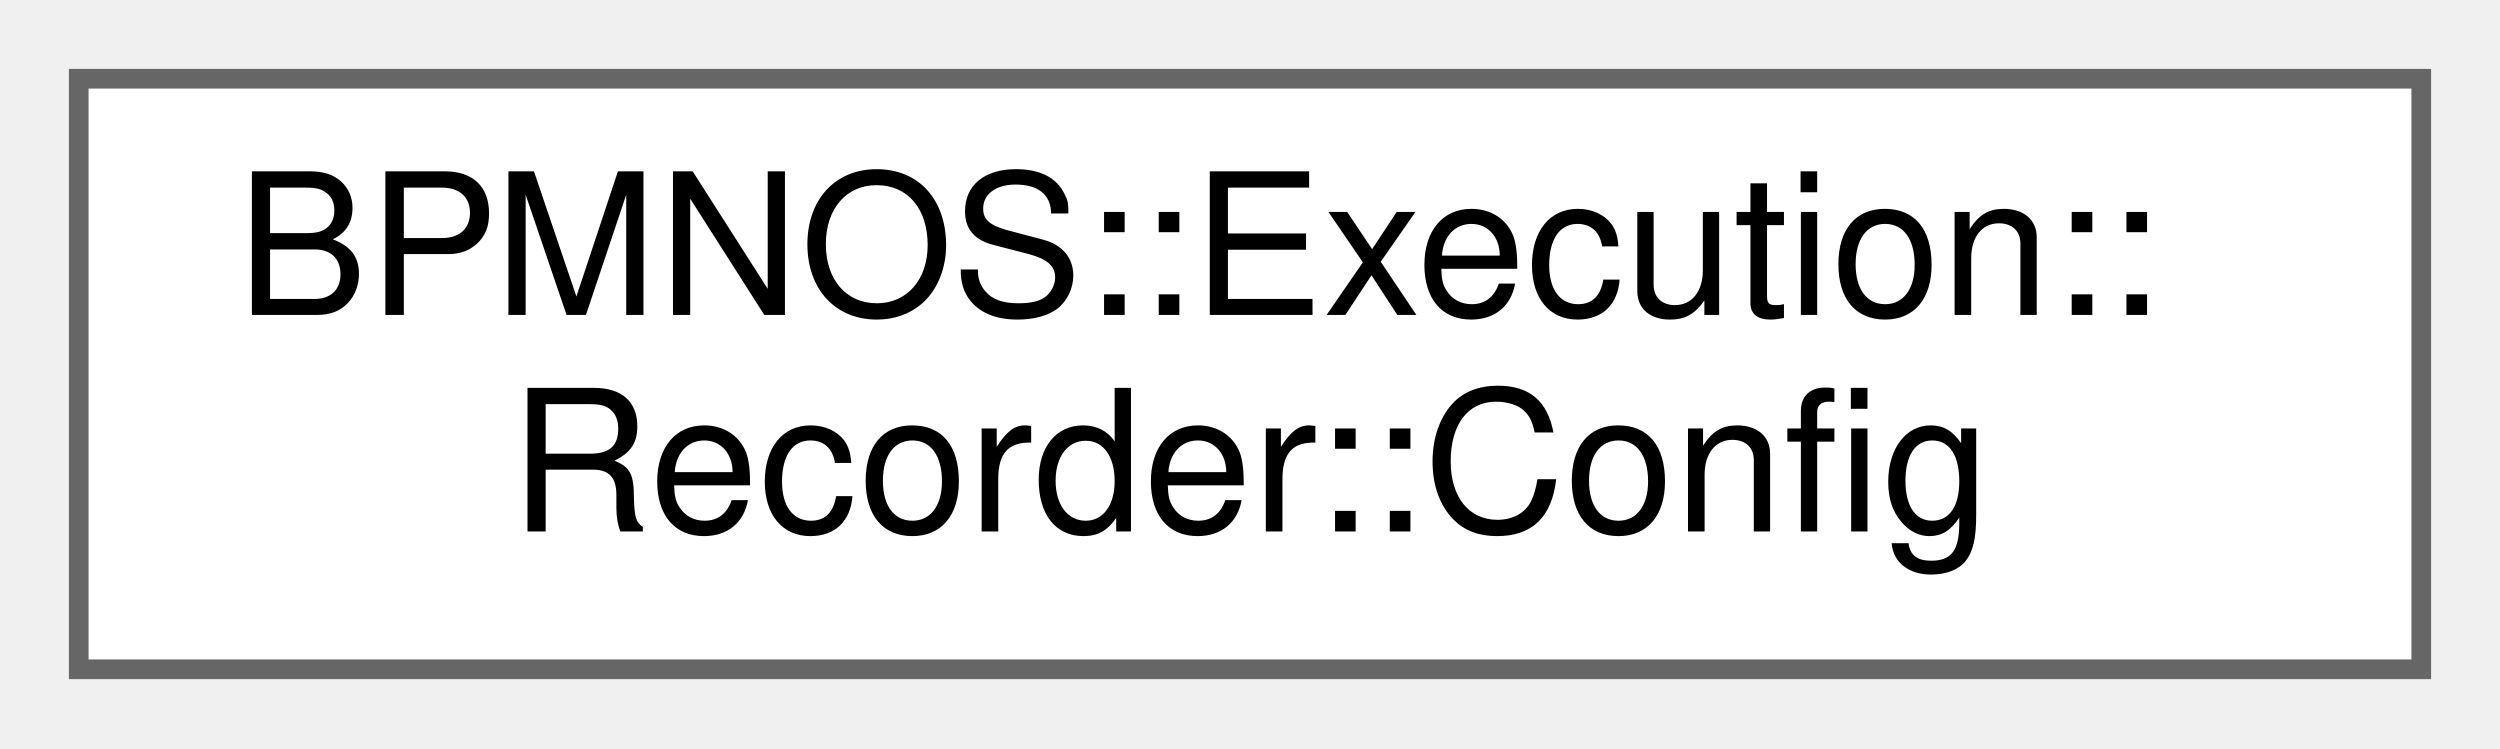
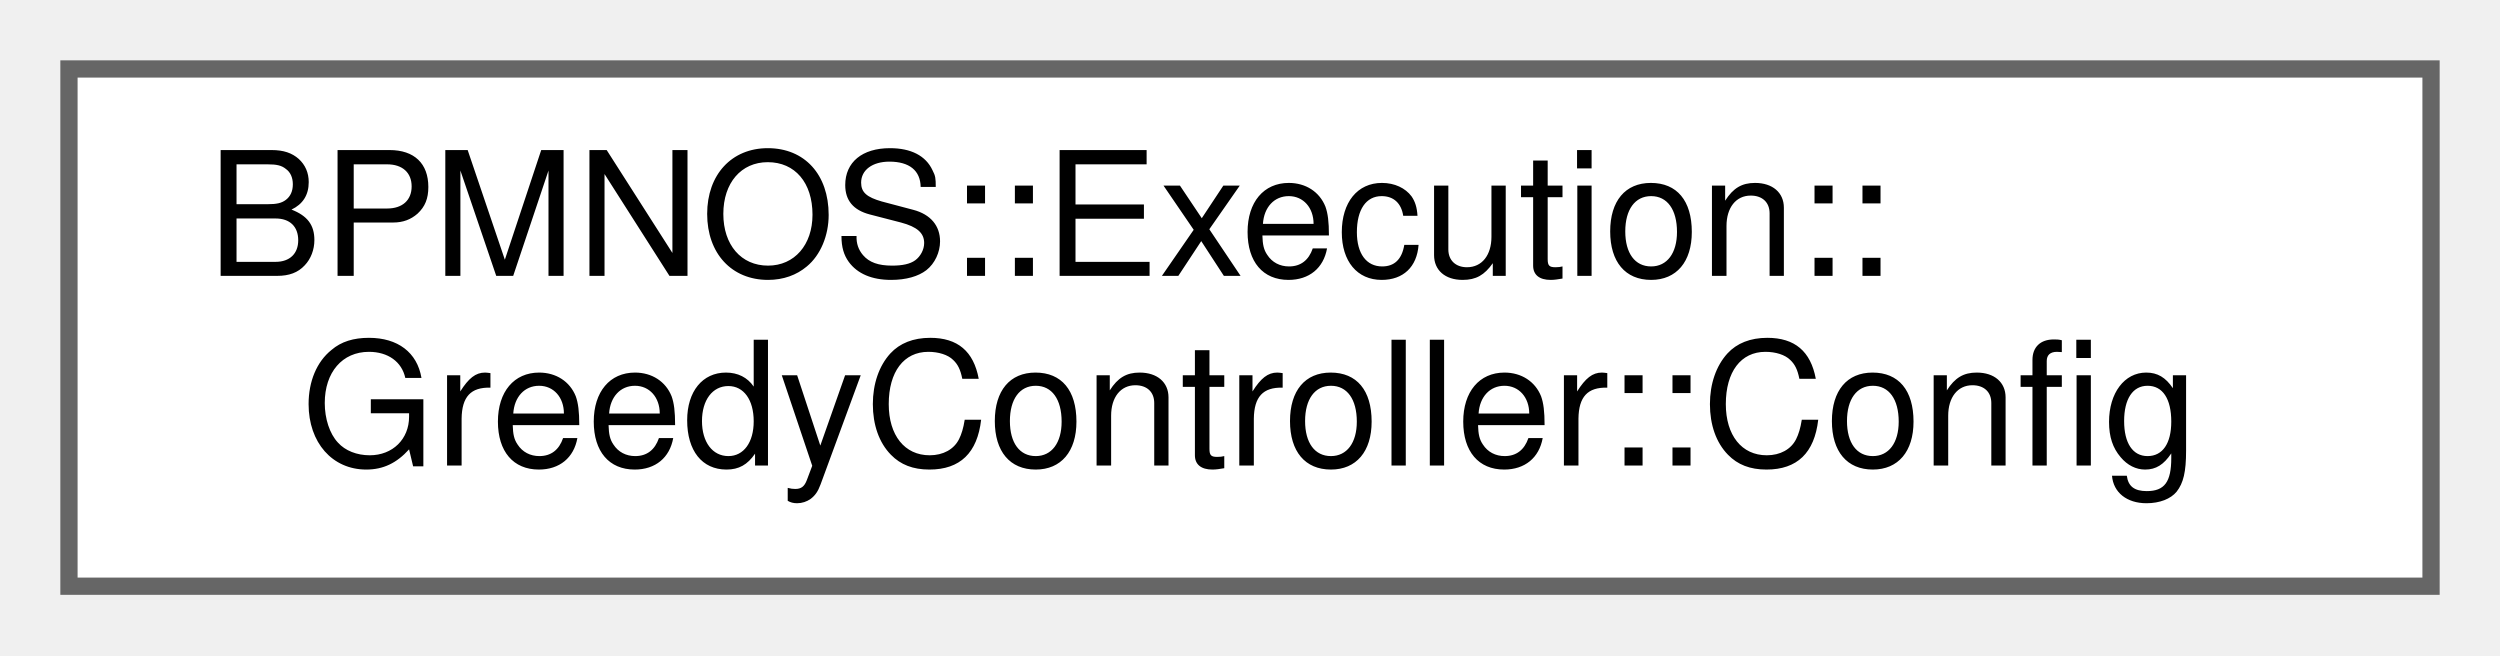
- <svg xmlns="http://www.w3.org/2000/svg" xmlns:xlink="http://www.w3.org/1999/xlink" width="127pt" height="38pt" viewBox="0.00 0.00 127.00 38.00">
+ <svg xmlns="http://www.w3.org/2000/svg" xmlns:xlink="http://www.w3.org/1999/xlink" width="145pt" height="38pt" viewBox="0.00 0.00 145.00 38.00">
  <g id="graph0" class="graph" transform="scale(1 1) rotate(0) translate(4 34)">
    <g id="Node000000" class="node">
      <g id="a_Node000000">
-         <a xlink:href="structBPMNOS_1_1Execution_1_1Recorder_1_1Config.html" target="_top" xlink:title=" ">
-           <polygon fill="white" stroke="#666666" points="119,-30 0,-30 0,0 119,0 119,-30" />
+         <a xlink:href="structBPMNOS_1_1Execution_1_1GreedyController_1_1Config.html" target="_top" xlink:title=" ">
+           <polygon fill="white" stroke="#666666" points="137,-30 0,-30 0,0 137,0 137,-30" />
          <text text-anchor="start" x="8" y="-18" font-family="Helvetica,sans-Serif" font-size="10.00">BPMNOS::Execution::</text>
-           <text text-anchor="middle" x="59.5" y="-7" font-family="Helvetica,sans-Serif" font-size="10.00">Recorder::Config</text>
+           <text text-anchor="middle" x="68.5" y="-7" font-family="Helvetica,sans-Serif" font-size="10.00">GreedyController::Config</text>
        </a>
      </g>
    </g>
  </g>
</svg>
